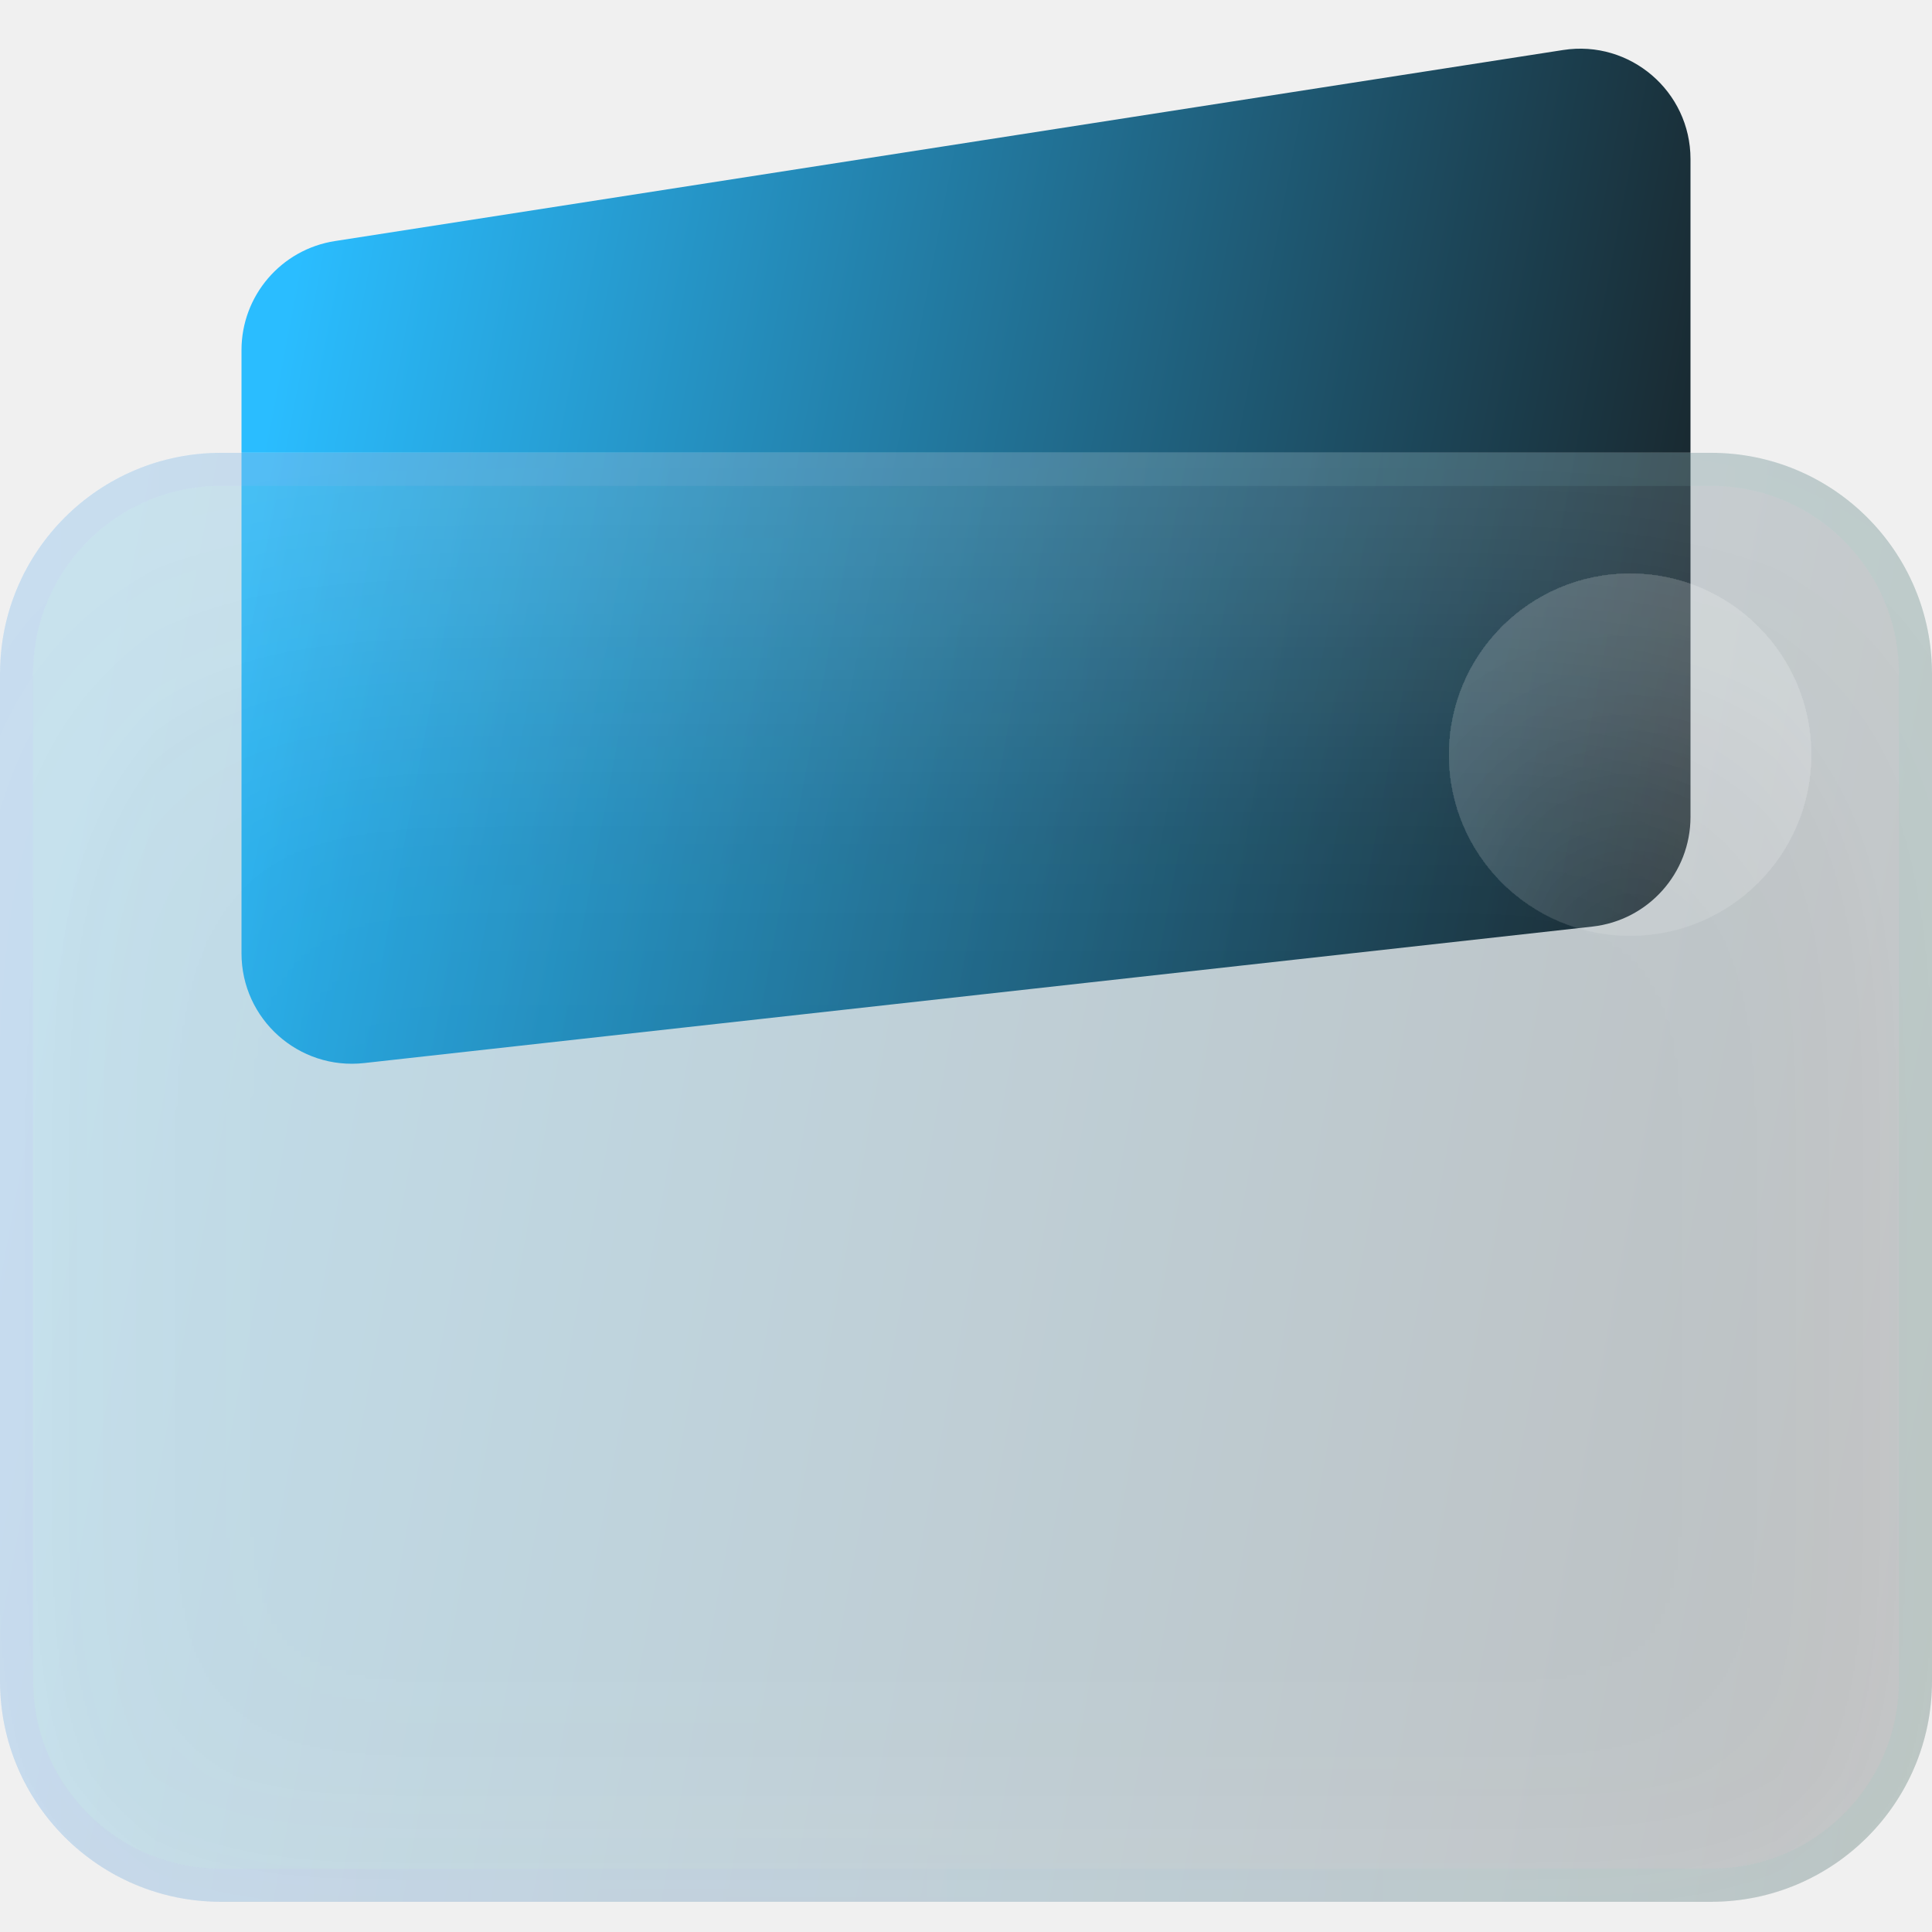
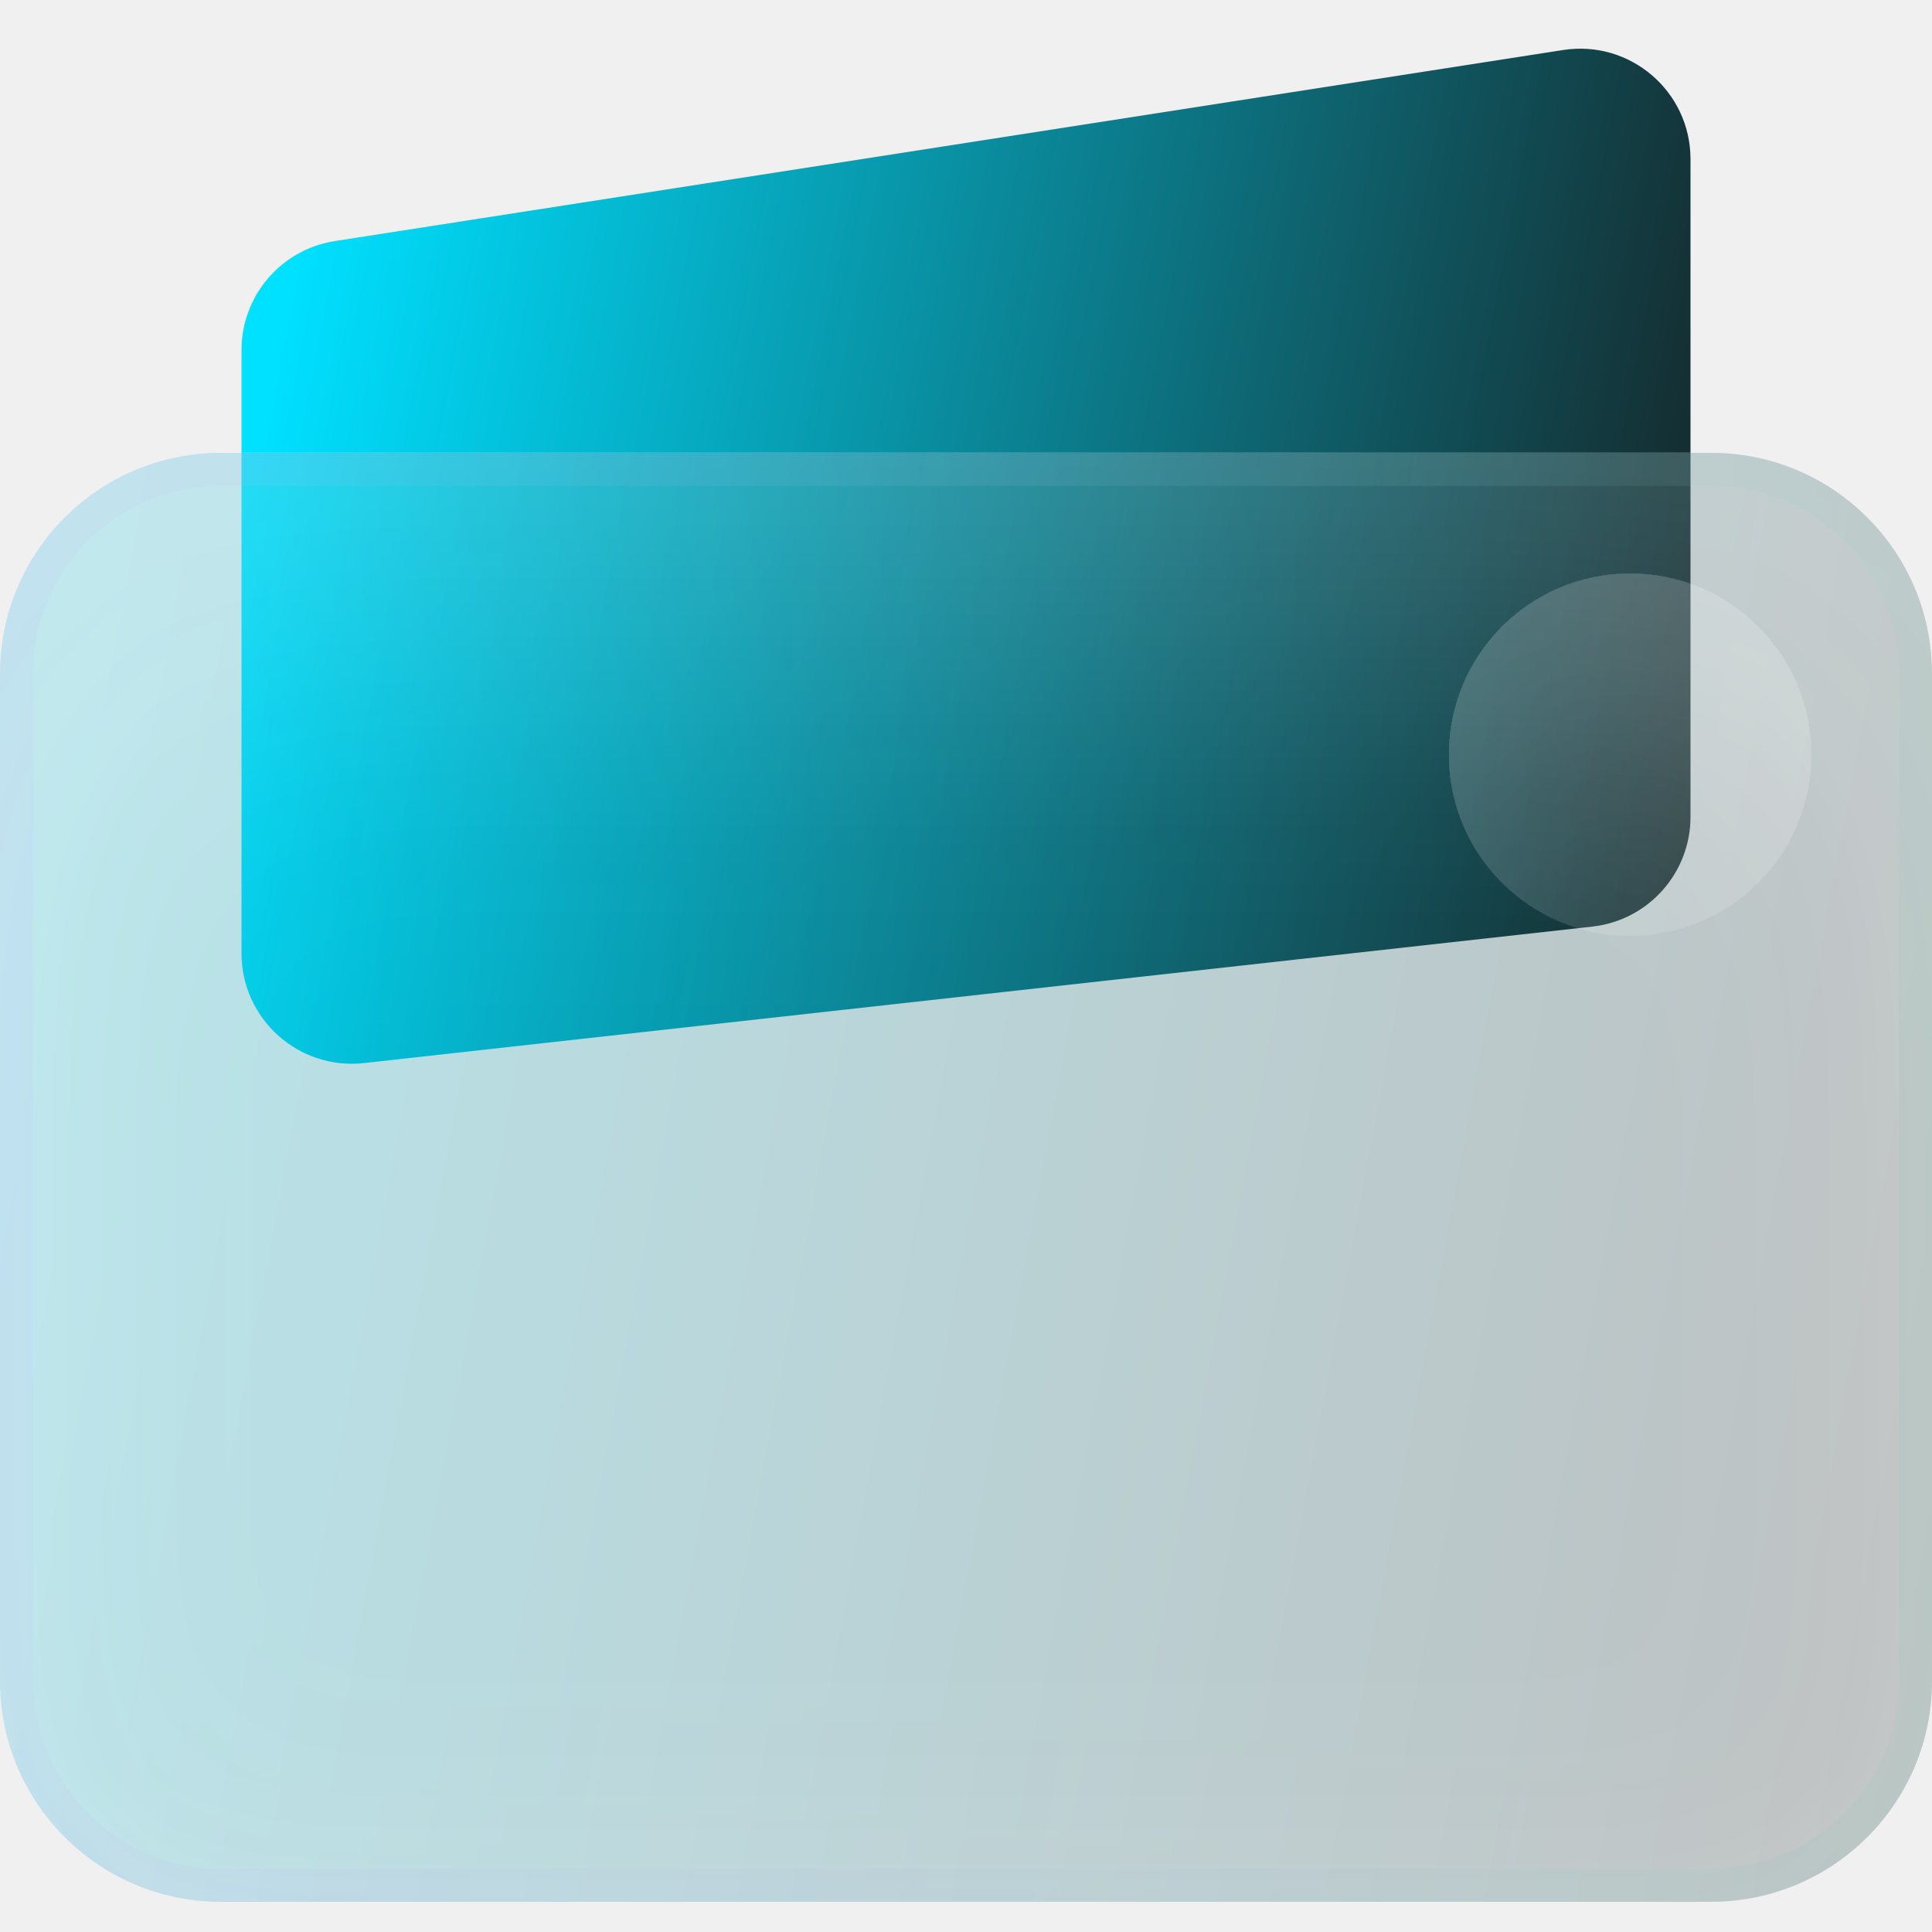
<svg xmlns="http://www.w3.org/2000/svg" width="70" height="70" viewBox="0 0 70 70" fill="none">
  <path d="M8.75 12.686C8.75 10.714 10.187 9.037 12.135 8.734L56.635 1.812C59.06 1.434 61.25 3.31 61.25 5.764V29.597C61.25 31.635 59.718 33.347 57.692 33.572L13.192 38.517C10.822 38.78 8.75 36.925 8.75 34.541V12.686Z" fill="url(#paint0_linear_1193_4249)" />
  <g filter="url(#filter0_bi_1193_4249)">
    <rect y="16.406" width="70" height="52.5" rx="8" fill="#1D1D1D" fill-opacity="0.05" />
    <rect y="16.406" width="70" height="52.5" rx="8" fill="url(#paint1_linear_1193_4249)" fill-opacity="0.2" />
    <rect x="0.6" y="17.006" width="68.8" height="51.3" rx="7.4" stroke="url(#paint2_linear_1193_4249)" stroke-opacity="0.1" stroke-width="1.2" />
  </g>
  <g filter="url(#filter1_i_1193_4249)">
    <circle cx="59.062" cy="27.344" r="6.562" fill="white" fill-opacity="0.1" />
  </g>
  <defs>
    <filter id="filter0_bi_1193_4249" x="-24" y="-7.594" width="118" height="100.5" filterUnits="userSpaceOnUse" color-interpolation-filters="sRGB">
      <feFlood flood-opacity="0" result="BackgroundImageFix" />
      <feGaussianBlur in="BackgroundImageFix" stdDeviation="12" />
      <feComposite in2="SourceAlpha" operator="in" result="effect1_backgroundBlur_1193_4249" />
      <feBlend mode="normal" in="SourceGraphic" in2="effect1_backgroundBlur_1193_4249" result="shape" />
      <feColorMatrix in="SourceAlpha" type="matrix" values="0 0 0 0 0 0 0 0 0 0 0 0 0 0 0 0 0 0 127 0" result="hardAlpha" />
      <feOffset dy="8" />
      <feGaussianBlur stdDeviation="6" />
      <feComposite in2="hardAlpha" operator="arithmetic" k2="-1" k3="1" />
      <feColorMatrix type="matrix" values="0 0 0 0 1 0 0 0 0 1 0 0 0 0 1 0 0 0 0.15 0" />
      <feBlend mode="normal" in2="shape" result="effect2_innerShadow_1193_4249" />
    </filter>
    <filter id="filter1_i_1193_4249" x="52.5" y="20.781" width="13.125" height="21.125" filterUnits="userSpaceOnUse" color-interpolation-filters="sRGB">
      <feFlood flood-opacity="0" result="BackgroundImageFix" />
      <feBlend mode="normal" in="SourceGraphic" in2="BackgroundImageFix" result="shape" />
      <feColorMatrix in="SourceAlpha" type="matrix" values="0 0 0 0 0 0 0 0 0 0 0 0 0 0 0 0 0 0 127 0" result="hardAlpha" />
      <feOffset dy="8" />
      <feGaussianBlur stdDeviation="4" />
      <feComposite in2="hardAlpha" operator="arithmetic" k2="-1" k3="1" />
      <feColorMatrix type="matrix" values="0 0 0 0 1 0 0 0 0 1 0 0 0 0 1 0 0 0 0.1 0" />
      <feBlend mode="normal" in2="shape" result="effect1_innerShadow_1193_4249" />
    </filter>
    <linearGradient id="paint0_linear_1193_4249" x1="10.938" y1="8.677" x2="67.191" y2="19.495" gradientUnits="userSpaceOnUse">
-       <stop stop-color="#2ABDFF" />
+       <stop stop-color="#00e0ff" />
      <stop offset="1" stop-color="#171717" />
    </linearGradient>
    <linearGradient id="paint1_linear_1193_4249" x1="2.917" y1="26.906" x2="78.116" y2="40.832" gradientUnits="userSpaceOnUse">
-       <stop stop-color="#2ABDFF" />
+       <stop stop-color="#00e0ff" />
      <stop offset="1" stop-color="#171717" />
    </linearGradient>
    <linearGradient id="paint2_linear_1193_4249" x1="2.188" y1="18.793" x2="70" y2="18.793" gradientUnits="userSpaceOnUse">
      <stop stop-color="#C8A6FF" />
      <stop offset="1" stop-color="#69CFB5" />
    </linearGradient>
  </defs>
</svg>
